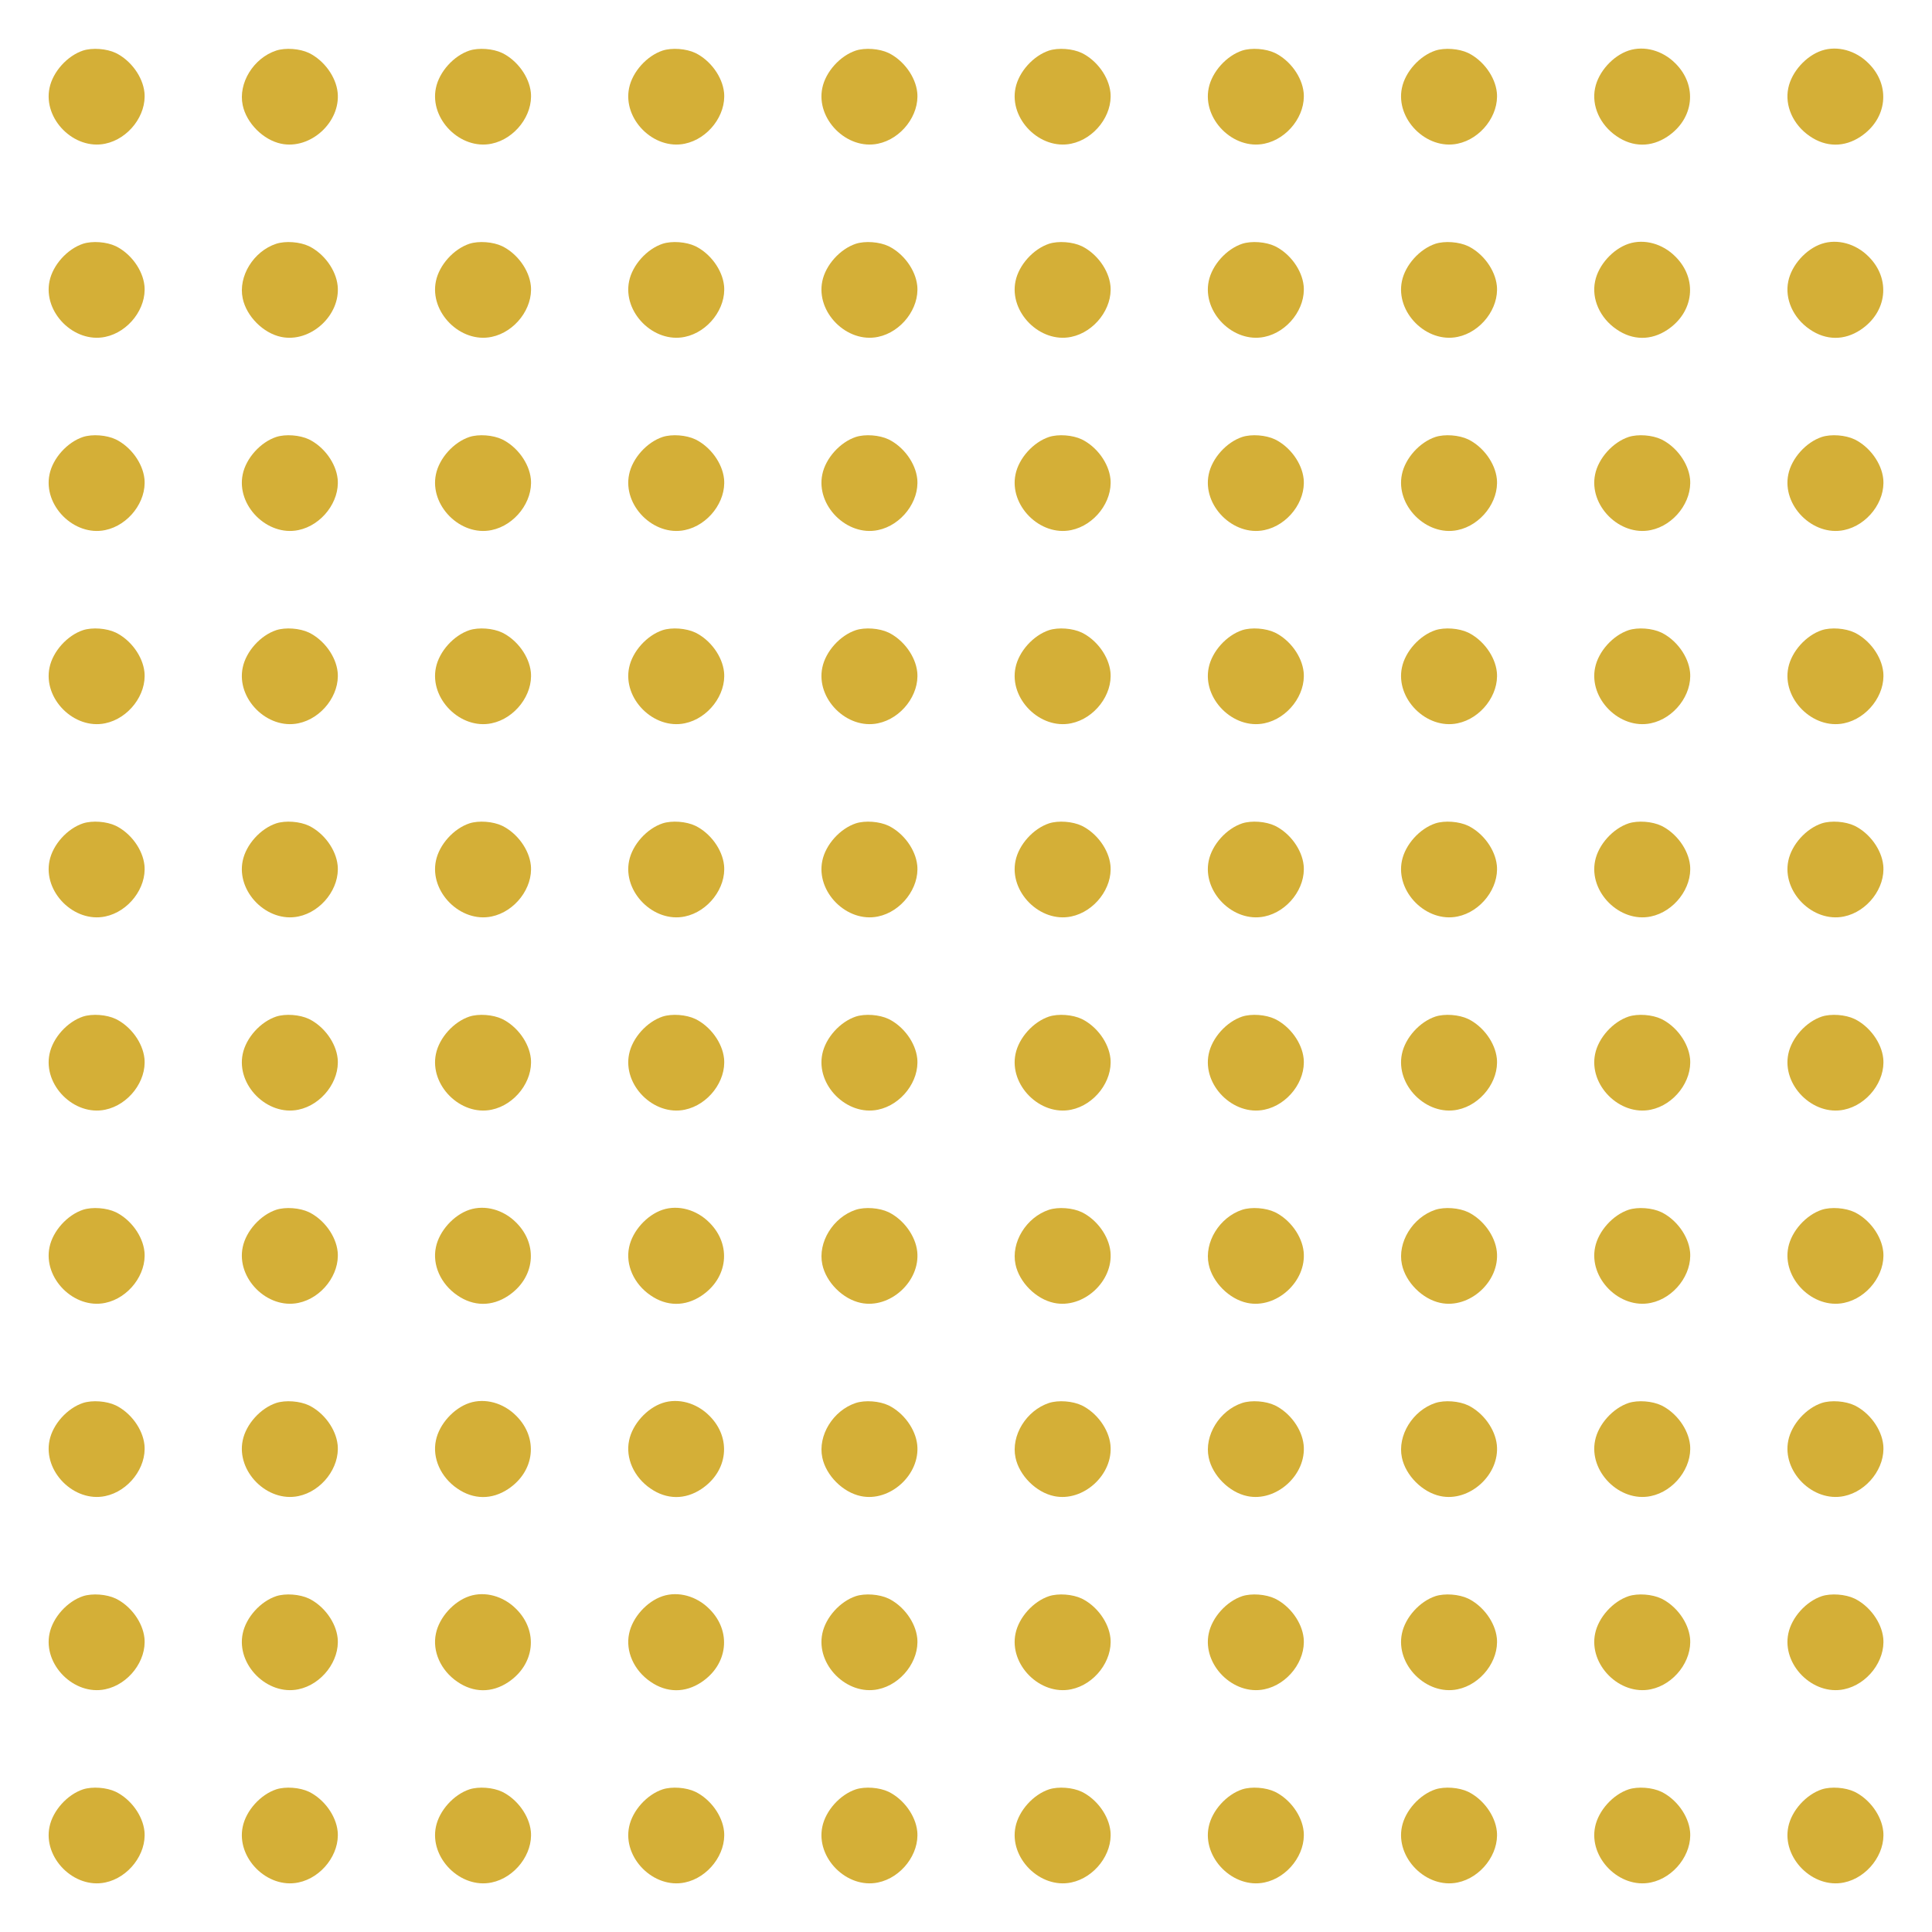
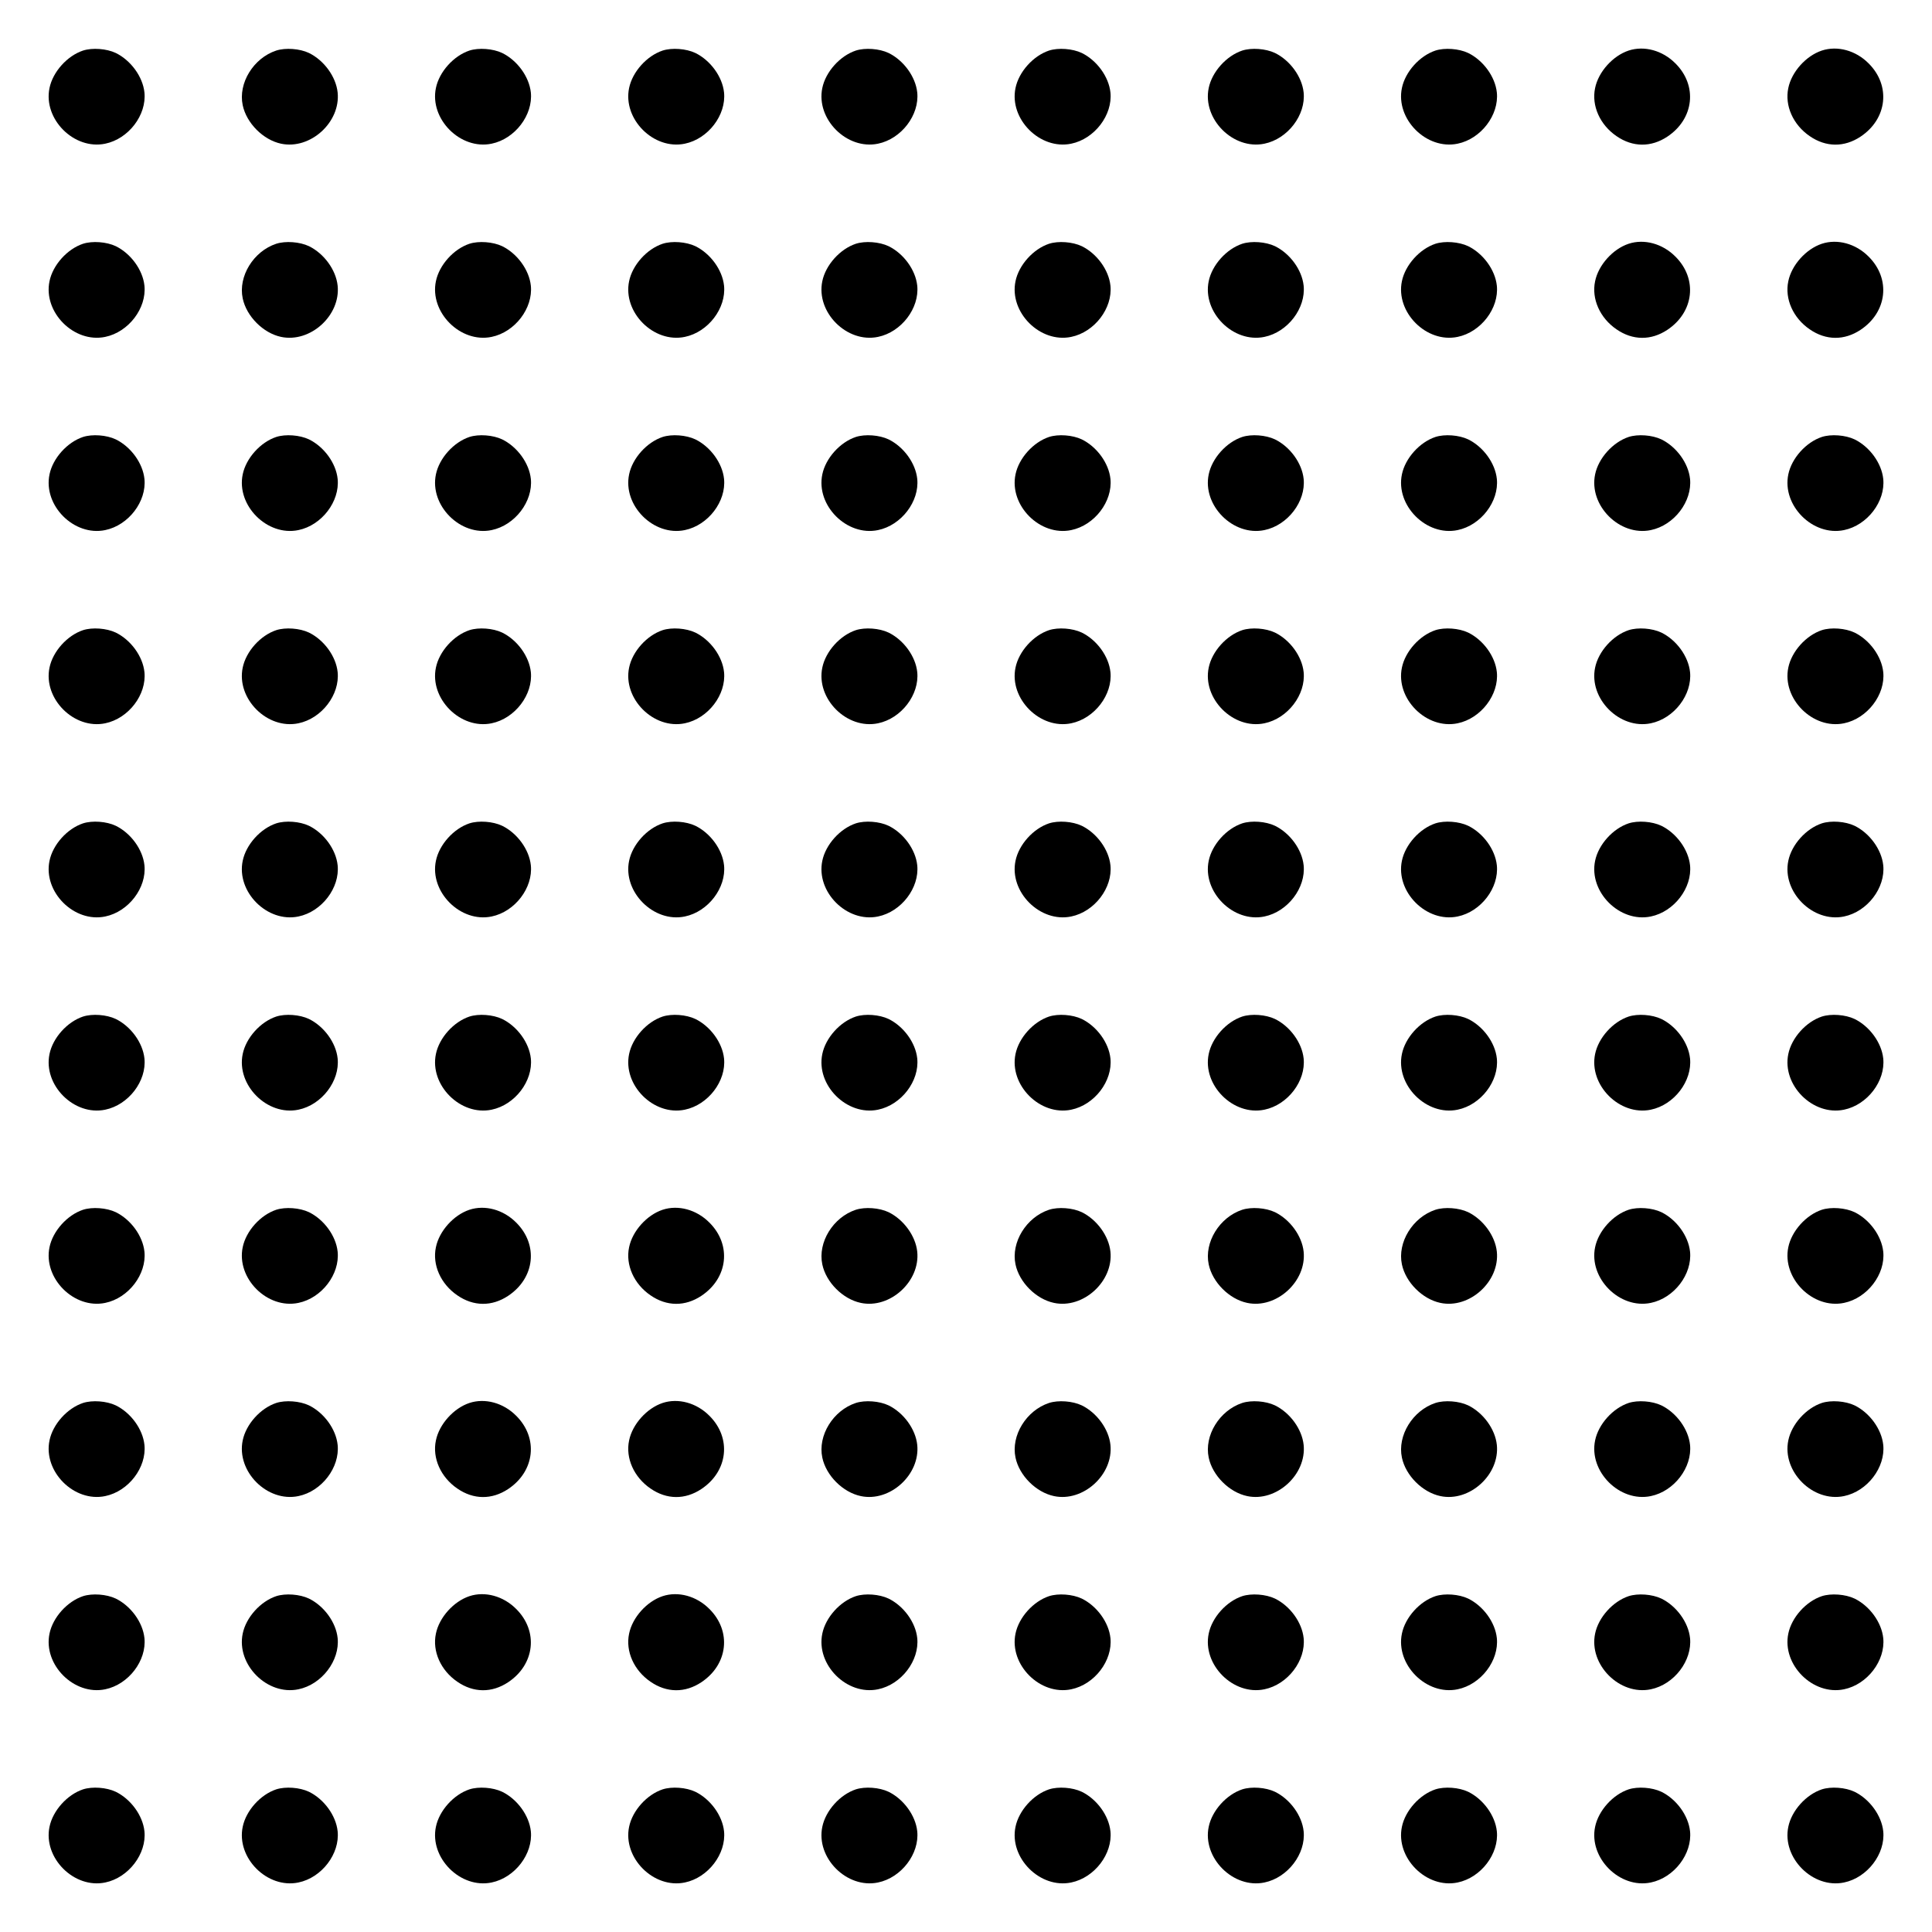
<svg xmlns="http://www.w3.org/2000/svg" version="1.0" width="1280pt" height="1280pt" viewBox="0 0 1280 1280" preserveAspectRatio="xMidYMid meet">
-   <g transform="translate(0,1280) scale(0.1,-0.1)" fill="#D4AF37" stroke="none">
+   <g transform="translate(0,1280) scale(0.1,-0.1)" fill="#000" stroke="none">
    <path d="M550 12465 c-105 -35 -200 -141 -222 -248 -43 -206 163 -412 369 -369 155 32 275 190 260 339 -11 105 -90 213 -190 262 -61 29 -155 36 -217 16z" />
    <path d="M1830 12465 c-151 -50 -253 -216 -222 -362 25 -119 136 -230 254 -255 194 -41 395 142 375 339 -11 105 -90 213 -190 262 -61 29 -155 36 -217 16z" />
    <path d="M3110 12465 c-105 -35 -200 -141 -222 -248 -43 -206 163 -412 369 -369 155 32 275 190 260 339 -11 105 -90 213 -190 262 -61 29 -155 36 -217 16z" />
    <path d="M4390 12465 c-105 -35 -200 -141 -222 -248 -43 -206 163 -412 369 -369 155 32 275 190 260 339 -11 105 -90 213 -190 262 -61 29 -155 36 -217 16z" />
    <path d="M5670 12465 c-105 -35 -200 -141 -222 -248 -43 -206 163 -412 369 -369 155 32 275 190 260 339 -11 105 -90 213 -190 262 -61 29 -155 36 -217 16z" />
    <path d="M6950 12465 c-105 -35 -200 -141 -222 -248 -43 -206 163 -412 369 -369 155 32 275 190 260 339 -11 105 -90 213 -190 262 -61 29 -155 36 -217 16z" />
    <path d="M8230 12465 c-105 -35 -200 -141 -222 -248 -43 -206 163 -412 369 -369 155 32 275 190 260 339 -11 105 -90 213 -190 262 -61 29 -155 36 -217 16z" />
    <path d="M9510 12465 c-105 -35 -200 -141 -222 -248 -43 -206 163 -412 369 -369 155 32 275 190 260 339 -11 105 -90 213 -190 262 -61 29 -155 36 -217 16z" />
    <path d="M10790 12465 c-105 -35 -200 -141 -222 -248 -25 -117 32 -244 142 -319 107 -74 229 -75 337 -3 177 118 201 338 53 485 -85 86 -207 119 -310 85z" />
    <path d="M12070 12465 c-105 -35 -200 -141 -222 -248 -25 -117 32 -244 142 -319 107 -74 229 -75 337 -3 177 118 201 338 53 485 -85 86 -207 119 -310 85z" />
    <path d="M550 11185 c-105 -35 -200 -141 -222 -248 -43 -206 163 -412 369 -369 155 32 275 190 260 339 -11 105 -90 213 -190 262 -61 29 -155 36 -217 16z" />
    <path d="M1830 11185 c-151 -50 -253 -216 -222 -362 25 -119 136 -230 254 -255 194 -41 395 142 375 339 -11 105 -90 213 -190 262 -61 29 -155 36 -217 16z" />
    <path d="M3110 11185 c-105 -35 -200 -141 -222 -248 -43 -206 163 -412 369 -369 155 32 275 190 260 339 -11 105 -90 213 -190 262 -61 29 -155 36 -217 16z" />
    <path d="M4390 11185 c-105 -35 -200 -141 -222 -248 -43 -206 163 -412 369 -369 155 32 275 190 260 339 -11 105 -90 213 -190 262 -61 29 -155 36 -217 16z" />
    <path d="M5670 11185 c-105 -35 -200 -141 -222 -248 -43 -206 163 -412 369 -369 155 32 275 190 260 339 -11 105 -90 213 -190 262 -61 29 -155 36 -217 16z" />
    <path d="M6950 11185 c-105 -35 -200 -141 -222 -248 -43 -206 163 -412 369 -369 155 32 275 190 260 339 -11 105 -90 213 -190 262 -61 29 -155 36 -217 16z" />
    <path d="M8230 11185 c-105 -35 -200 -141 -222 -248 -43 -206 163 -412 369 -369 155 32 275 190 260 339 -11 105 -90 213 -190 262 -61 29 -155 36 -217 16z" />
    <path d="M9510 11185 c-105 -35 -200 -141 -222 -248 -43 -206 163 -412 369 -369 155 32 275 190 260 339 -11 105 -90 213 -190 262 -61 29 -155 36 -217 16z" />
    <path d="M10790 11185 c-105 -35 -200 -141 -222 -248 -25 -117 32 -244 142 -319 107 -74 229 -75 337 -3 177 118 201 338 53 485 -85 86 -207 119 -310 85z" />
    <path d="M12070 11185 c-105 -35 -200 -141 -222 -248 -25 -117 32 -244 142 -319 107 -74 229 -75 337 -3 177 118 201 338 53 485 -85 86 -207 119 -310 85z" />
    <path d="M550 9905 c-105 -35 -200 -141 -222 -248 -43 -206 163 -412 369 -369 155 32 275 190 260 339 -11 105 -90 213 -190 262 -61 29 -155 36 -217 16z" />
    <path d="M1830 9905 c-105 -35 -200 -141 -222 -248 -43 -206 163 -412 369 -369 155 32 275 190 260 339 -11 105 -90 213 -190 262 -61 29 -155 36 -217 16z" />
    <path d="M3110 9905 c-105 -35 -200 -141 -222 -248 -43 -206 163 -412 369 -369 155 32 275 190 260 339 -11 105 -90 213 -190 262 -61 29 -155 36 -217 16z" />
    <path d="M4390 9905 c-105 -35 -200 -141 -222 -248 -43 -206 163 -412 369 -369 155 32 275 190 260 339 -11 105 -90 213 -190 262 -61 29 -155 36 -217 16z" />
    <path d="M5670 9905 c-105 -35 -200 -141 -222 -248 -43 -206 163 -412 369 -369 155 32 275 190 260 339 -11 105 -90 213 -190 262 -61 29 -155 36 -217 16z" />
    <path d="M6950 9905 c-105 -35 -200 -141 -222 -248 -43 -206 163 -412 369 -369 155 32 275 190 260 339 -11 105 -90 213 -190 262 -61 29 -155 36 -217 16z" />
    <path d="M8230 9905 c-105 -35 -200 -141 -222 -248 -43 -206 163 -412 369 -369 155 32 275 190 260 339 -11 105 -90 213 -190 262 -61 29 -155 36 -217 16z" />
    <path d="M9510 9905 c-105 -35 -200 -141 -222 -248 -43 -206 163 -412 369 -369 155 32 275 190 260 339 -11 105 -90 213 -190 262 -61 29 -155 36 -217 16z" />
    <path d="M10790 9905 c-105 -35 -200 -141 -222 -248 -43 -206 163 -412 369 -369 155 32 275 190 260 339 -11 105 -90 213 -190 262 -61 29 -155 36 -217 16z" />
    <path d="M12070 9905 c-105 -35 -200 -141 -222 -248 -43 -206 163 -412 369 -369 155 32 275 190 260 339 -11 105 -90 213 -190 262 -61 29 -155 36 -217 16z" />
    <path d="M550 8625 c-105 -35 -200 -141 -222 -248 -43 -206 163 -412 369 -369 155 32 275 190 260 339 -11 105 -90 213 -190 262 -61 29 -155 36 -217 16z" />
    <path d="M1830 8625 c-105 -35 -200 -141 -222 -248 -43 -206 163 -412 369 -369 155 32 275 190 260 339 -11 105 -90 213 -190 262 -61 29 -155 36 -217 16z" />
    <path d="M3110 8625 c-105 -35 -200 -141 -222 -248 -43 -206 163 -412 369 -369 155 32 275 190 260 339 -11 105 -90 213 -190 262 -61 29 -155 36 -217 16z" />
    <path d="M4390 8625 c-105 -35 -200 -141 -222 -248 -43 -206 163 -412 369 -369 155 32 275 190 260 339 -11 105 -90 213 -190 262 -61 29 -155 36 -217 16z" />
    <path d="M5670 8625 c-105 -35 -200 -141 -222 -248 -43 -206 163 -412 369 -369 155 32 275 190 260 339 -11 105 -90 213 -190 262 -61 29 -155 36 -217 16z" />
    <path d="M6950 8625 c-105 -35 -200 -141 -222 -248 -43 -206 163 -412 369 -369 155 32 275 190 260 339 -11 105 -90 213 -190 262 -61 29 -155 36 -217 16z" />
    <path d="M8230 8625 c-105 -35 -200 -141 -222 -248 -43 -206 163 -412 369 -369 155 32 275 190 260 339 -11 105 -90 213 -190 262 -61 29 -155 36 -217 16z" />
    <path d="M9510 8625 c-105 -35 -200 -141 -222 -248 -43 -206 163 -412 369 -369 155 32 275 190 260 339 -11 105 -90 213 -190 262 -61 29 -155 36 -217 16z" />
    <path d="M10790 8625 c-105 -35 -200 -141 -222 -248 -43 -206 163 -412 369 -369 155 32 275 190 260 339 -11 105 -90 213 -190 262 -61 29 -155 36 -217 16z" />
    <path d="M12070 8625 c-105 -35 -200 -141 -222 -248 -43 -206 163 -412 369 -369 155 32 275 190 260 339 -11 105 -90 213 -190 262 -61 29 -155 36 -217 16z" />
    <path d="M550 7345 c-105 -35 -200 -141 -222 -248 -43 -206 163 -412 369 -369 155 32 275 190 260 339 -11 105 -90 213 -190 262 -61 29 -155 36 -217 16z" />
    <path d="M1830 7345 c-105 -35 -200 -141 -222 -248 -43 -206 163 -412 369 -369 155 32 275 190 260 339 -11 105 -90 213 -190 262 -61 29 -155 36 -217 16z" />
    <path d="M3110 7345 c-105 -35 -200 -141 -222 -248 -43 -206 163 -412 369 -369 155 32 275 190 260 339 -11 105 -90 213 -190 262 -61 29 -155 36 -217 16z" />
    <path d="M4390 7345 c-105 -35 -200 -141 -222 -248 -43 -206 163 -412 369 -369 155 32 275 190 260 339 -11 105 -90 213 -190 262 -61 29 -155 36 -217 16z" />
    <path d="M5670 7345 c-105 -35 -200 -141 -222 -248 -43 -206 163 -412 369 -369 155 32 275 190 260 339 -11 105 -90 213 -190 262 -61 29 -155 36 -217 16z" />
    <path d="M6950 7345 c-105 -35 -200 -141 -222 -248 -43 -206 163 -412 369 -369 155 32 275 190 260 339 -11 105 -90 213 -190 262 -61 29 -155 36 -217 16z" />
    <path d="M8230 7345 c-105 -35 -200 -141 -222 -248 -43 -206 163 -412 369 -369 155 32 275 190 260 339 -11 105 -90 213 -190 262 -61 29 -155 36 -217 16z" />
    <path d="M9510 7345 c-105 -35 -200 -141 -222 -248 -43 -206 163 -412 369 -369 155 32 275 190 260 339 -11 105 -90 213 -190 262 -61 29 -155 36 -217 16z" />
    <path d="M10790 7345 c-105 -35 -200 -141 -222 -248 -43 -206 163 -412 369 -369 155 32 275 190 260 339 -11 105 -90 213 -190 262 -61 29 -155 36 -217 16z" />
    <path d="M12070 7345 c-105 -35 -200 -141 -222 -248 -43 -206 163 -412 369 -369 155 32 275 190 260 339 -11 105 -90 213 -190 262 -61 29 -155 36 -217 16z" />
    <path d="M550 6065 c-105 -35 -200 -141 -222 -248 -43 -206 163 -412 369 -369 155 32 275 190 260 339 -11 105 -90 213 -190 262 -61 29 -155 36 -217 16z" />
    <path d="M1830 6065 c-105 -35 -200 -141 -222 -248 -43 -206 163 -412 369 -369 155 32 275 190 260 339 -11 105 -90 213 -190 262 -61 29 -155 36 -217 16z" />
    <path d="M3110 6065 c-105 -35 -200 -141 -222 -248 -43 -206 163 -412 369 -369 155 32 275 190 260 339 -11 105 -90 213 -190 262 -61 29 -155 36 -217 16z" />
    <path d="M4390 6065 c-105 -35 -200 -141 -222 -248 -43 -206 163 -412 369 -369 155 32 275 190 260 339 -11 105 -90 213 -190 262 -61 29 -155 36 -217 16z" />
    <path d="M5670 6065 c-105 -35 -200 -141 -222 -248 -43 -206 163 -412 369 -369 155 32 275 190 260 339 -11 105 -90 213 -190 262 -61 29 -155 36 -217 16z" />
    <path d="M6950 6065 c-105 -35 -200 -141 -222 -248 -43 -206 163 -412 369 -369 155 32 275 190 260 339 -11 105 -90 213 -190 262 -61 29 -155 36 -217 16z" />
    <path d="M8230 6065 c-105 -35 -200 -141 -222 -248 -43 -206 163 -412 369 -369 155 32 275 190 260 339 -11 105 -90 213 -190 262 -61 29 -155 36 -217 16z" />
    <path d="M9510 6065 c-105 -35 -200 -141 -222 -248 -43 -206 163 -412 369 -369 155 32 275 190 260 339 -11 105 -90 213 -190 262 -61 29 -155 36 -217 16z" />
    <path d="M10790 6065 c-105 -35 -200 -141 -222 -248 -43 -206 163 -412 369 -369 155 32 275 190 260 339 -11 105 -90 213 -190 262 -61 29 -155 36 -217 16z" />
    <path d="M12070 6065 c-105 -35 -200 -141 -222 -248 -43 -206 163 -412 369 -369 155 32 275 190 260 339 -11 105 -90 213 -190 262 -61 29 -155 36 -217 16z" />
    <path d="M550 4785 c-105 -35 -200 -141 -222 -248 -43 -206 163 -412 369 -369 155 32 275 190 260 339 -11 105 -90 213 -190 262 -61 29 -155 36 -217 16z" />
    <path d="M1830 4785 c-105 -35 -200 -141 -222 -248 -43 -206 163 -412 369 -369 155 32 275 190 260 339 -11 105 -90 213 -190 262 -61 29 -155 36 -217 16z" />
    <path d="M3110 4785 c-105 -35 -200 -141 -222 -248 -25 -117 32 -244 142 -319 107 -74 229 -75 337 -3 177 118 201 338 53 485 -85 86 -207 119 -310 85z" />
    <path d="M4390 4785 c-105 -35 -200 -141 -222 -248 -25 -117 32 -244 142 -319 107 -74 229 -75 337 -3 177 118 201 338 53 485 -85 86 -207 119 -310 85z" />
    <path d="M5670 4785 c-151 -50 -253 -216 -222 -362 25 -119 136 -230 255 -255 193 -41 394 142 374 339 -11 105 -90 213 -190 262 -61 29 -155 36 -217 16z" />
    <path d="M6950 4785 c-151 -50 -253 -216 -222 -362 25 -119 136 -230 255 -255 193 -41 394 142 374 339 -11 105 -90 213 -190 262 -61 29 -155 36 -217 16z" />
    <path d="M8230 4785 c-151 -50 -253 -216 -222 -362 25 -119 136 -230 255 -255 193 -41 394 142 374 339 -11 105 -90 213 -190 262 -61 29 -155 36 -217 16z" />
    <path d="M9510 4785 c-151 -50 -253 -216 -222 -362 25 -119 136 -230 255 -255 193 -41 394 142 374 339 -11 105 -90 213 -190 262 -61 29 -155 36 -217 16z" />
    <path d="M10790 4785 c-105 -35 -200 -141 -222 -248 -43 -206 163 -412 369 -369 155 32 275 190 260 339 -11 105 -90 213 -190 262 -61 29 -155 36 -217 16z" />
    <path d="M12070 4785 c-105 -35 -200 -141 -222 -248 -43 -206 163 -412 369 -369 155 32 275 190 260 339 -11 105 -90 213 -190 262 -61 29 -155 36 -217 16z" />
    <path d="M550 3505 c-105 -35 -200 -141 -222 -248 -43 -206 163 -412 369 -369 155 32 275 190 260 339 -11 105 -90 213 -190 262 -61 29 -155 36 -217 16z" />
    <path d="M1830 3505 c-105 -35 -200 -141 -222 -248 -43 -206 163 -412 369 -369 155 32 275 190 260 339 -11 105 -90 213 -190 262 -61 29 -155 36 -217 16z" />
    <path d="M3110 3505 c-105 -35 -200 -141 -222 -248 -25 -117 32 -244 142 -319 107 -74 229 -75 337 -3 177 118 201 338 53 485 -85 86 -207 119 -310 85z" />
    <path d="M4390 3505 c-105 -35 -200 -141 -222 -248 -25 -117 32 -244 142 -319 107 -74 229 -75 337 -3 177 118 201 338 53 485 -85 86 -207 119 -310 85z" />
    <path d="M5670 3505 c-151 -50 -253 -216 -222 -362 25 -119 136 -230 255 -255 193 -41 394 142 374 339 -11 105 -90 213 -190 262 -61 29 -155 36 -217 16z" />
    <path d="M6950 3505 c-151 -50 -253 -216 -222 -362 25 -119 136 -230 255 -255 193 -41 394 142 374 339 -11 105 -90 213 -190 262 -61 29 -155 36 -217 16z" />
    <path d="M8230 3505 c-151 -50 -253 -216 -222 -362 25 -119 136 -230 255 -255 193 -41 394 142 374 339 -11 105 -90 213 -190 262 -61 29 -155 36 -217 16z" />
    <path d="M9510 3505 c-151 -50 -253 -216 -222 -362 25 -119 136 -230 255 -255 193 -41 394 142 374 339 -11 105 -90 213 -190 262 -61 29 -155 36 -217 16z" />
    <path d="M10790 3505 c-105 -35 -200 -141 -222 -248 -43 -206 163 -412 369 -369 155 32 275 190 260 339 -11 105 -90 213 -190 262 -61 29 -155 36 -217 16z" />
    <path d="M12070 3505 c-105 -35 -200 -141 -222 -248 -43 -206 163 -412 369 -369 155 32 275 190 260 339 -11 105 -90 213 -190 262 -61 29 -155 36 -217 16z" />
    <path d="M550 2225 c-105 -35 -200 -141 -222 -248 -43 -206 163 -412 369 -369 155 32 275 190 260 339 -11 105 -90 213 -190 262 -61 29 -155 36 -217 16z" />
    <path d="M1830 2225 c-105 -35 -200 -141 -222 -248 -43 -206 163 -412 369 -369 155 32 275 190 260 339 -11 105 -90 213 -190 262 -61 29 -155 36 -217 16z" />
    <path d="M3110 2225 c-105 -35 -200 -141 -222 -248 -25 -117 32 -244 142 -319 107 -74 229 -75 337 -3 177 118 201 338 53 485 -85 86 -207 119 -310 85z" />
    <path d="M4390 2225 c-105 -35 -200 -141 -222 -248 -25 -117 32 -244 142 -319 107 -74 229 -75 337 -3 177 118 201 338 53 485 -85 86 -207 119 -310 85z" />
    <path d="M5670 2225 c-105 -35 -200 -141 -222 -248 -43 -206 163 -412 369 -369 155 32 275 190 260 339 -11 105 -90 213 -190 262 -61 29 -155 36 -217 16z" />
    <path d="M6950 2225 c-105 -35 -200 -141 -222 -248 -43 -206 163 -412 369 -369 155 32 275 190 260 339 -11 105 -90 213 -190 262 -61 29 -155 36 -217 16z" />
    <path d="M8230 2225 c-105 -35 -200 -141 -222 -248 -43 -206 163 -412 369 -369 155 32 275 190 260 339 -11 105 -90 213 -190 262 -61 29 -155 36 -217 16z" />
    <path d="M9510 2225 c-105 -35 -200 -141 -222 -248 -43 -206 163 -412 369 -369 155 32 275 190 260 339 -11 105 -90 213 -190 262 -61 29 -155 36 -217 16z" />
    <path d="M10790 2225 c-105 -35 -200 -141 -222 -248 -43 -206 163 -412 369 -369 155 32 275 190 260 339 -11 105 -90 213 -190 262 -61 29 -155 36 -217 16z" />
    <path d="M12070 2225 c-105 -35 -200 -141 -222 -248 -43 -206 163 -412 369 -369 155 32 275 190 260 339 -11 105 -90 213 -190 262 -61 29 -155 36 -217 16z" />
    <path d="M550 945 c-105 -35 -200 -141 -222 -248 -43 -206 163 -412 369 -369 155 32 275 190 260 339 -11 105 -90 213 -190 262 -61 29 -155 36 -217 16z" />
    <path d="M1830 945 c-105 -35 -200 -141 -222 -248 -43 -206 163 -412 369 -369 155 32 275 190 260 339 -11 105 -90 213 -190 262 -61 29 -155 36 -217 16z" />
    <path d="M3110 945 c-105 -35 -200 -141 -222 -248 -43 -206 163 -412 369 -369 155 32 275 190 260 339 -11 105 -90 213 -190 262 -61 29 -155 36 -217 16z" />
    <path d="M4390 945 c-105 -35 -200 -141 -222 -248 -43 -206 163 -412 369 -369 155 32 275 190 260 339 -11 105 -90 213 -190 262 -61 29 -155 36 -217 16z" />
    <path d="M5670 945 c-105 -35 -200 -141 -222 -248 -43 -206 163 -412 369 -369 155 32 275 190 260 339 -11 105 -90 213 -190 262 -61 29 -155 36 -217 16z" />
    <path d="M6950 945 c-105 -35 -200 -141 -222 -248 -43 -206 163 -412 369 -369 155 32 275 190 260 339 -11 105 -90 213 -190 262 -61 29 -155 36 -217 16z" />
    <path d="M8230 945 c-105 -35 -200 -141 -222 -248 -43 -206 163 -412 369 -369 155 32 275 190 260 339 -11 105 -90 213 -190 262 -61 29 -155 36 -217 16z" />
    <path d="M9510 945 c-105 -35 -200 -141 -222 -248 -43 -206 163 -412 369 -369 155 32 275 190 260 339 -11 105 -90 213 -190 262 -61 29 -155 36 -217 16z" />
    <path d="M10790 945 c-105 -35 -200 -141 -222 -248 -43 -206 163 -412 369 -369 155 32 275 190 260 339 -11 105 -90 213 -190 262 -61 29 -155 36 -217 16z" />
    <path d="M12070 945 c-105 -35 -200 -141 -222 -248 -43 -206 163 -412 369 -369 155 32 275 190 260 339 -11 105 -90 213 -190 262 -61 29 -155 36 -217 16z" />
  </g>
</svg>
